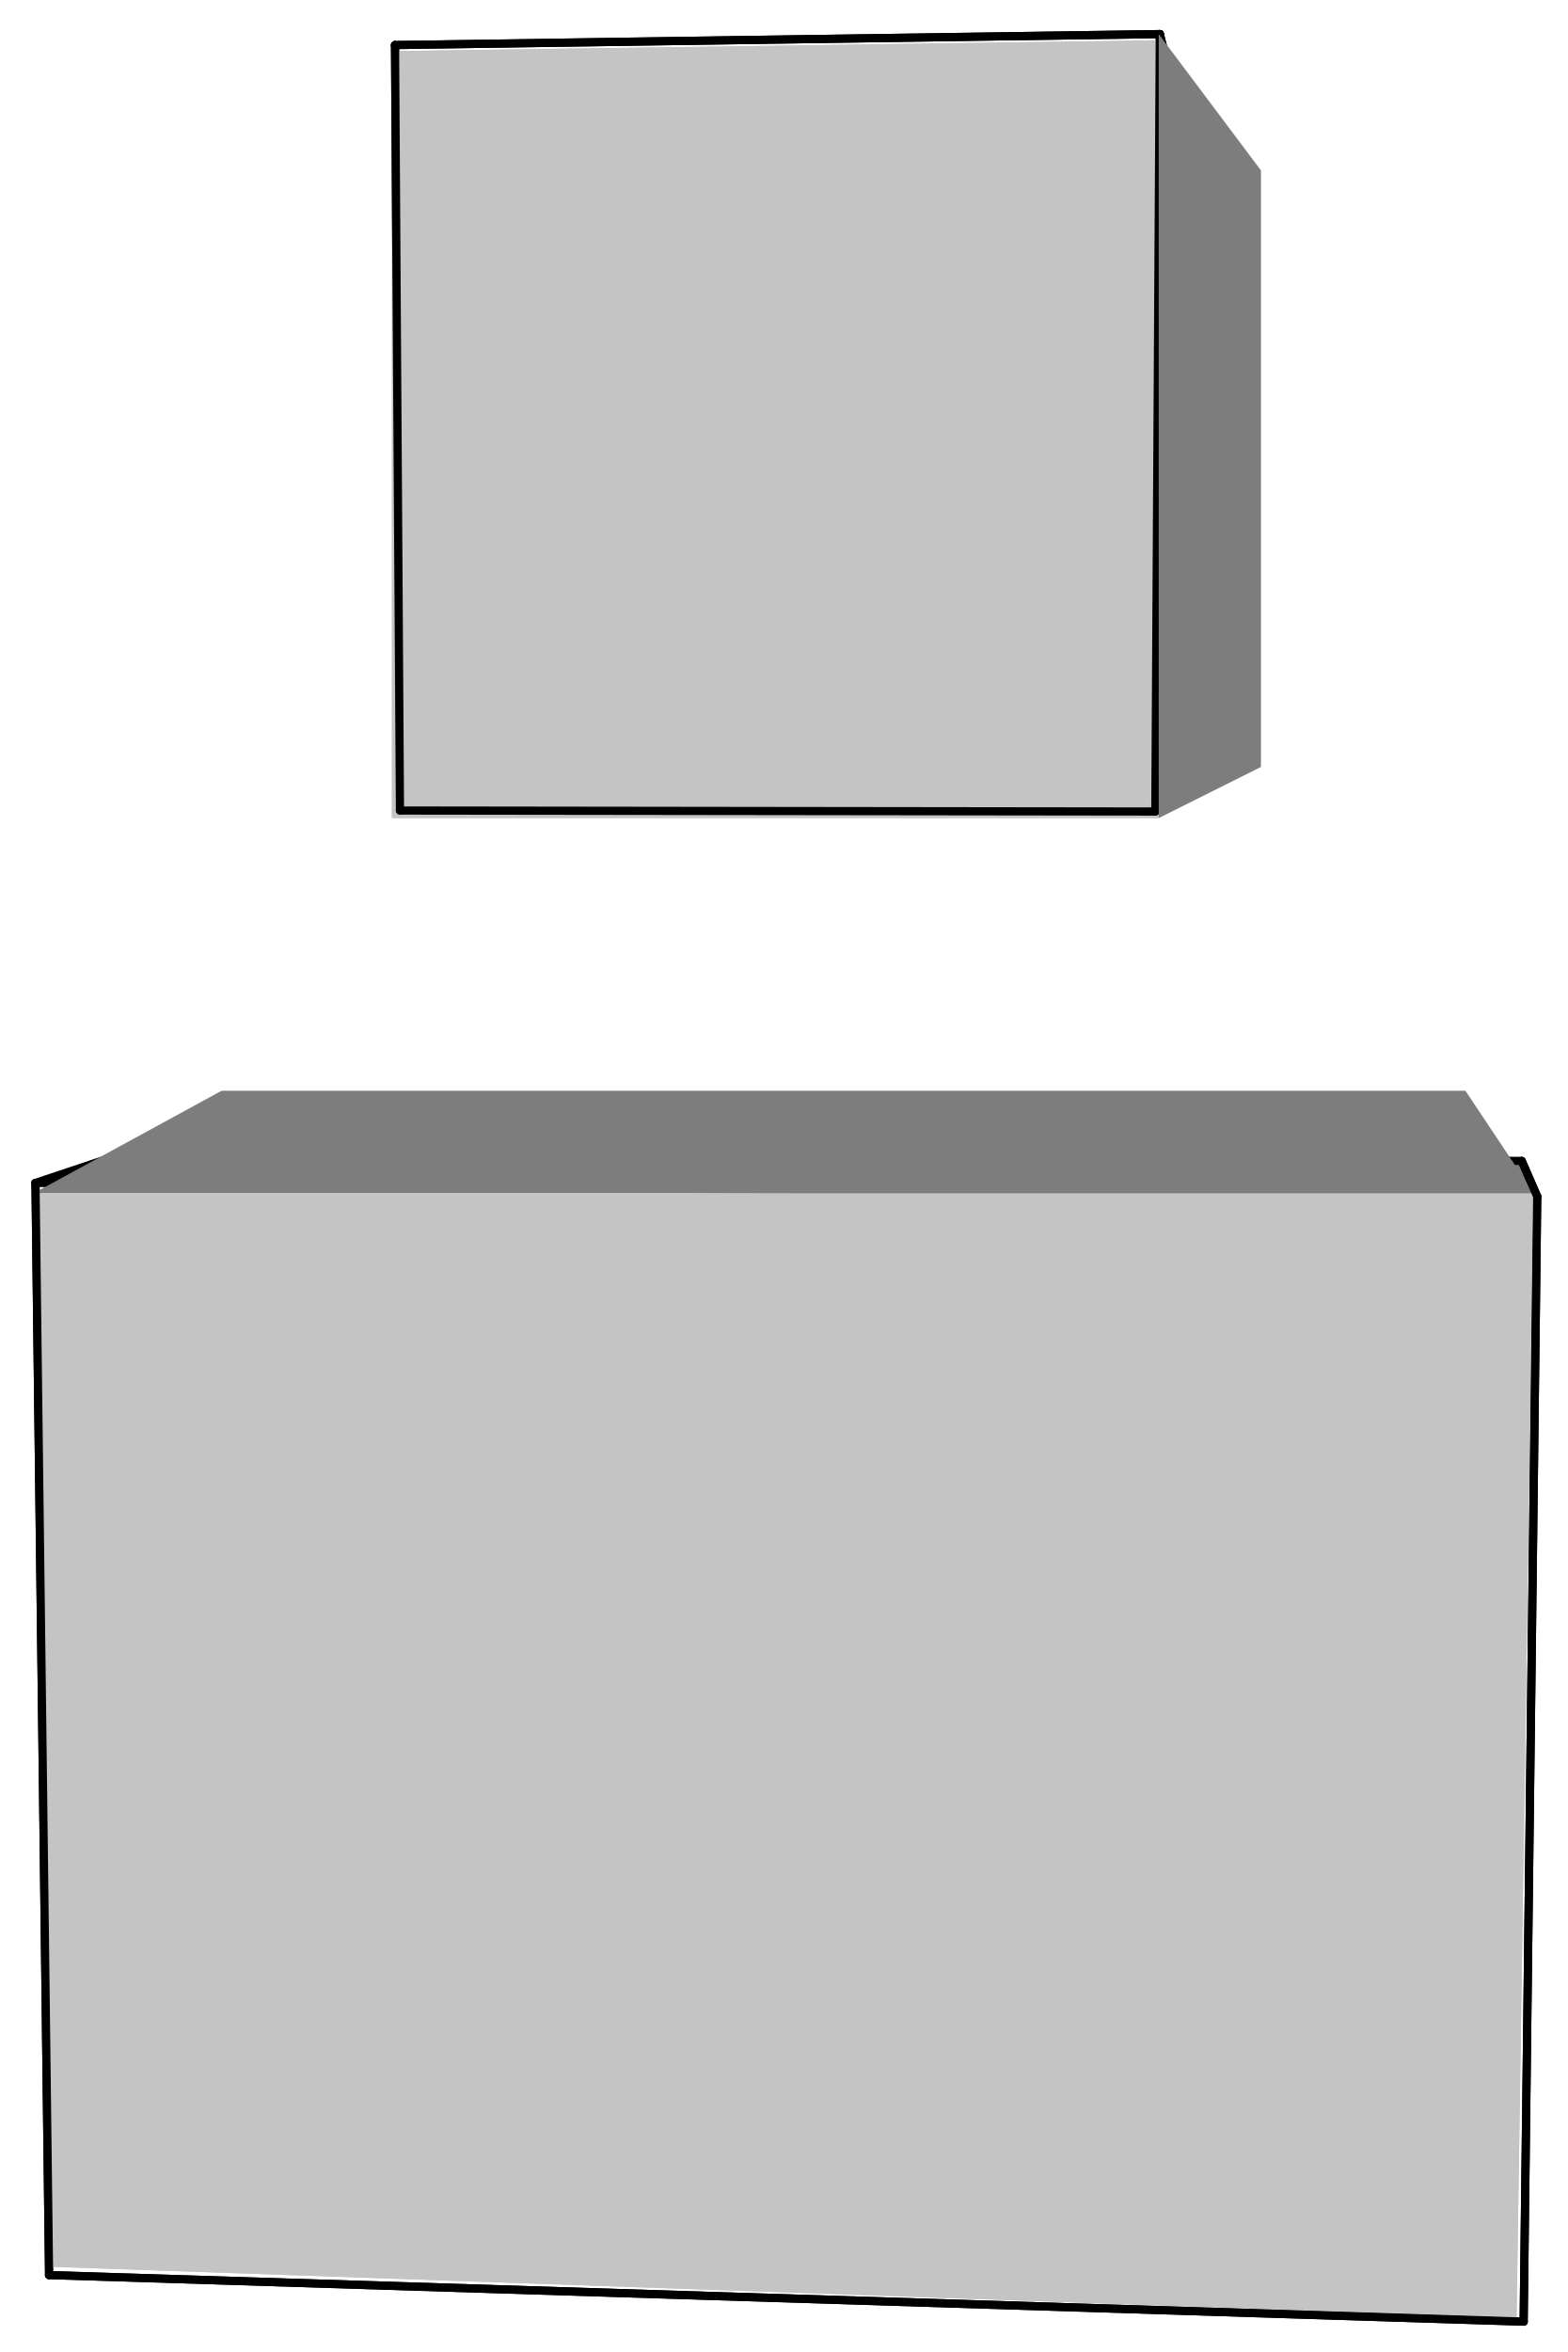
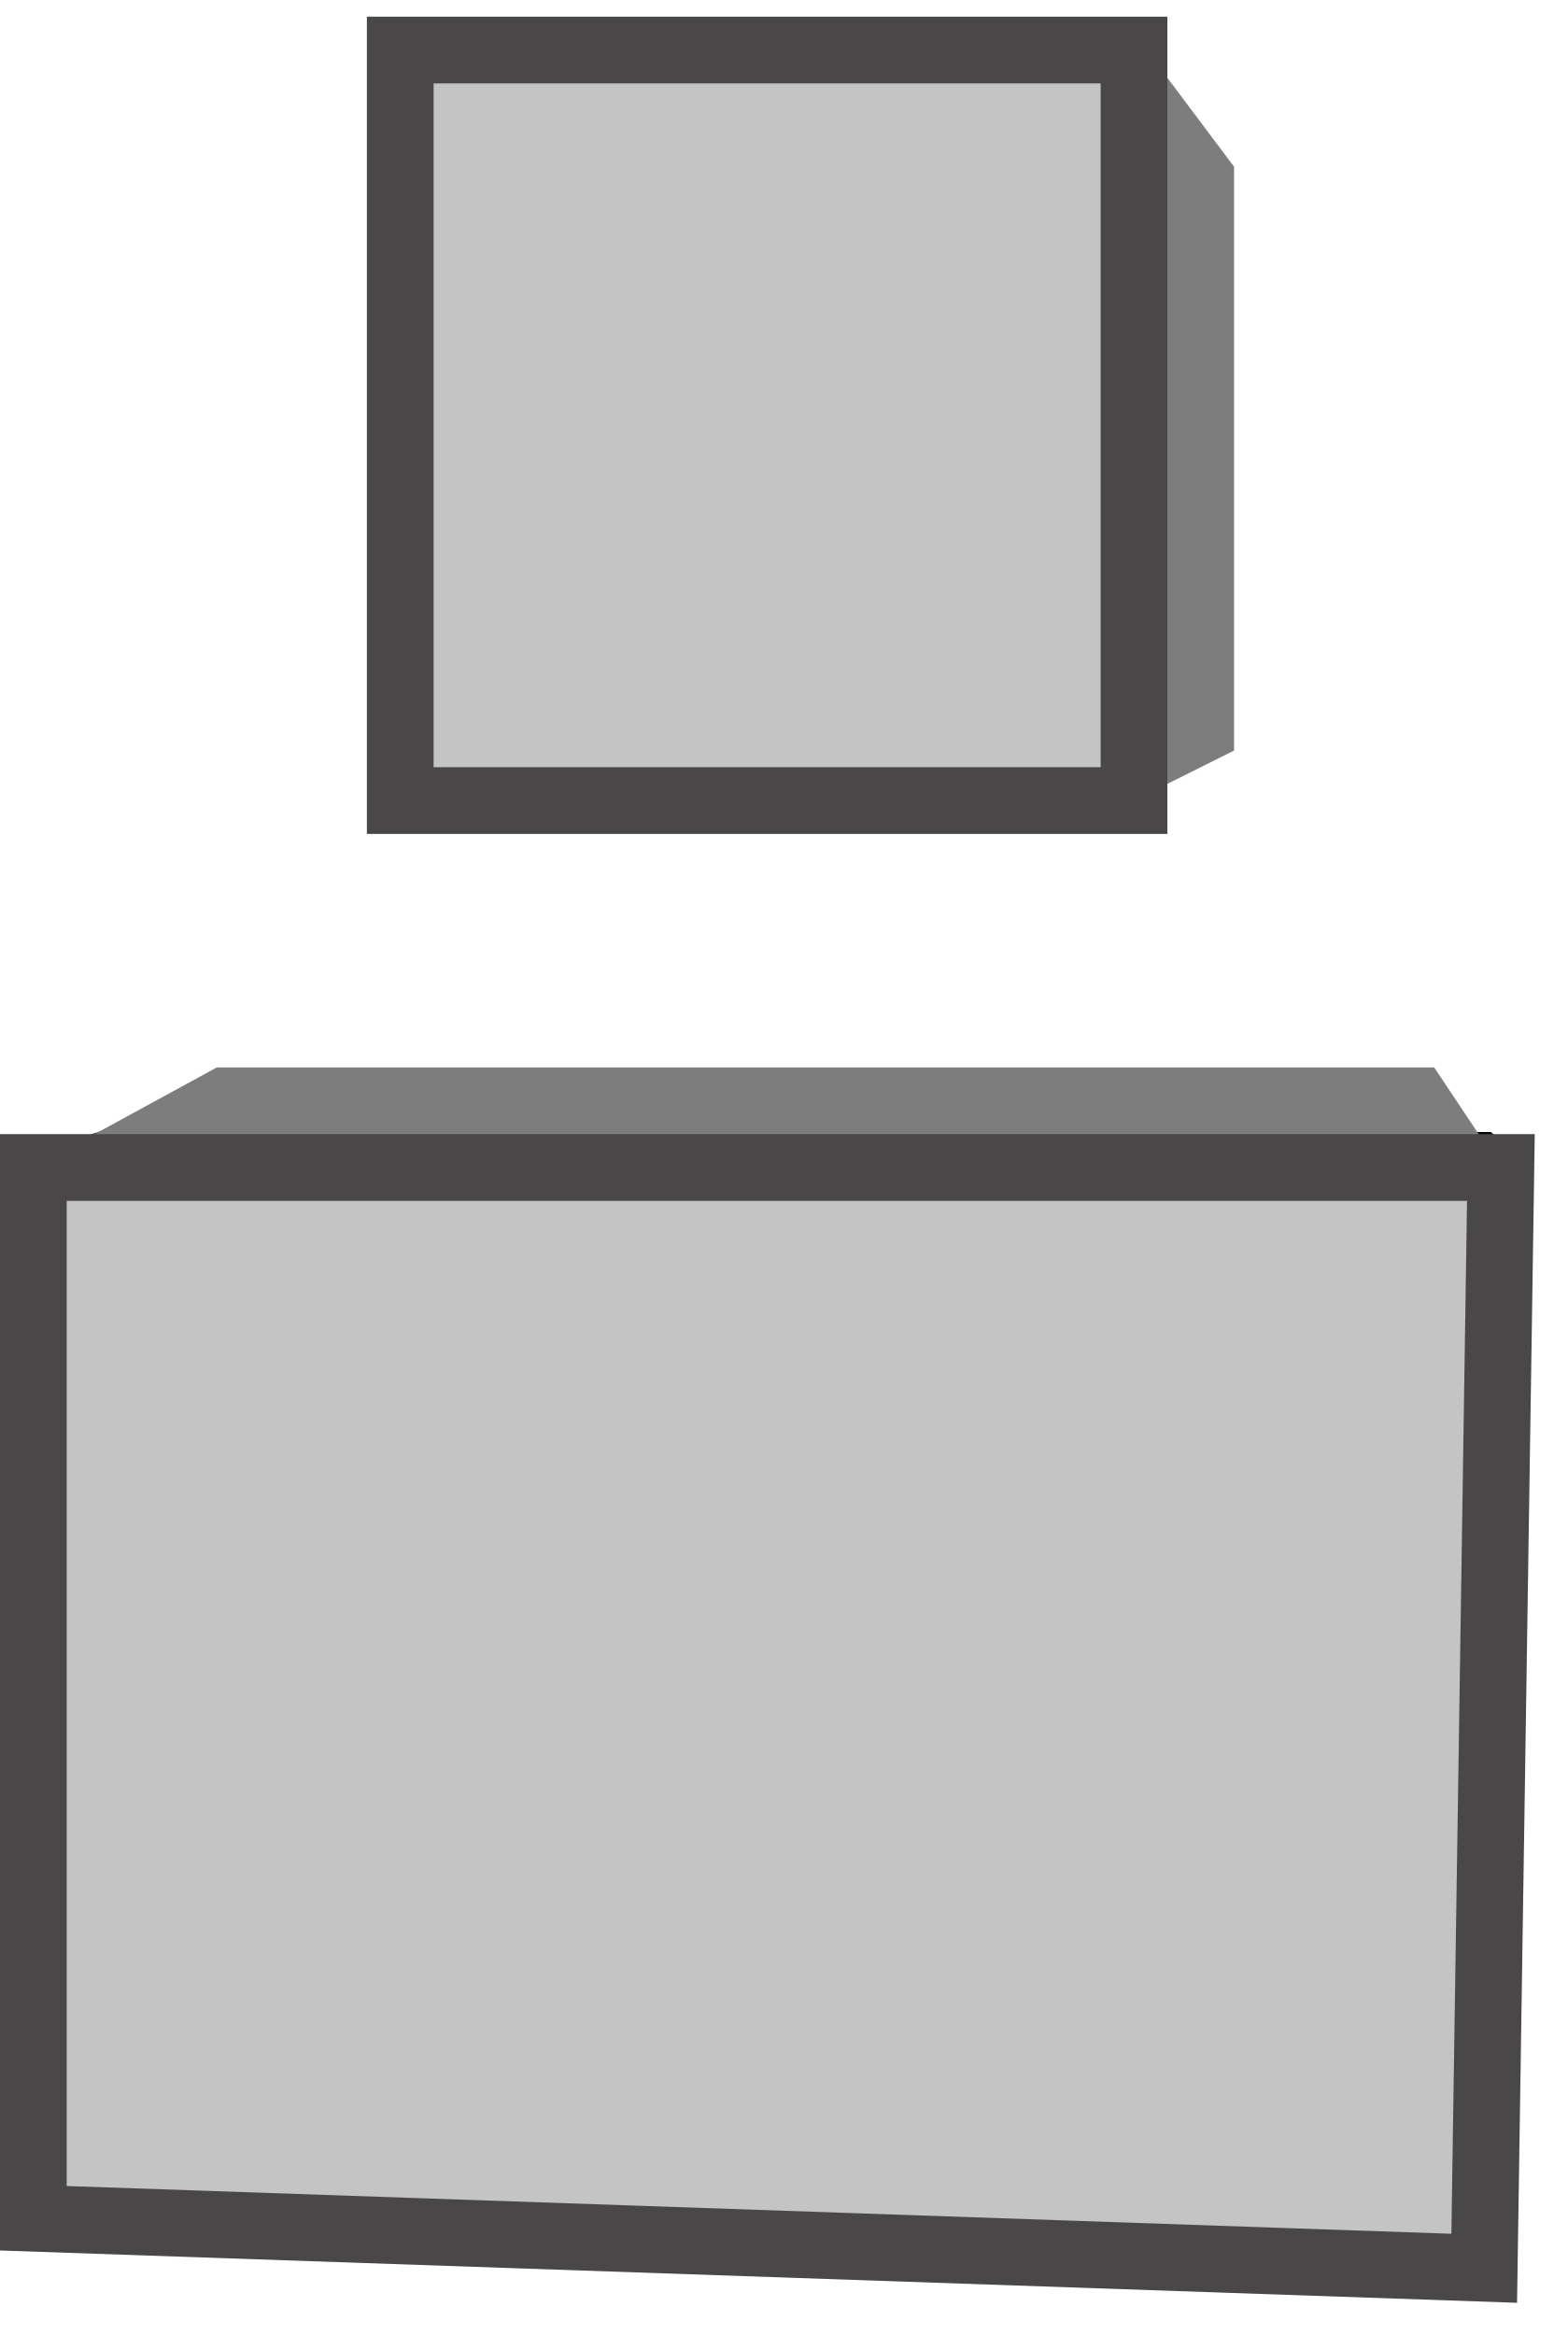
- <svg xmlns="http://www.w3.org/2000/svg" width="46" height="69" viewBox="0 0 46 69" fill="none">
+ <svg xmlns="http://www.w3.org/2000/svg" width="47" height="70" viewBox="0 0 47 70" fill="none">
  <path d="M4 33.5L1 35H45L44.5 34L4 33.5Z" fill="#7D7D7D" />
  <path d="M45 35H1L1.5 66.5L44.5 68L45 35Z" fill="#C4C4C4" />
  <path d="M11.5 24V1.5L34 1.181V24H11.5Z" fill="#C4C4C4" />
  <path d="M1.041 34.703L3.978 33.72" stroke="black" stroke-width="0.24" stroke-linecap="round" />
  <path d="M45.106 35.101L44.652 34.058" stroke="black" stroke-width="0.24" stroke-linecap="round" />
  <path d="M44.708 68.109L1.44 66.743" stroke="black" stroke-width="0.24" stroke-linecap="round" />
  <path d="M45.106 35.101L44.708 68.109" stroke="black" stroke-width="0.24" stroke-linecap="round" />
  <path d="M3.978 33.72L44.652 34.058" stroke="black" stroke-width="0.24" stroke-linecap="round" />
  <path d="M34.032 1L33.9 23.807" stroke="black" stroke-width="0.24" stroke-linecap="round" />
  <path d="M1.041 34.703L45.106 35.101" stroke="black" stroke-width="0.24" stroke-linecap="round" />
  <path d="M33.9 23.807L11.736 23.778" stroke="black" stroke-width="0.24" stroke-linecap="round" />
  <path d="M34.456 2.663L34.329 23.655" stroke="black" stroke-width="0.24" stroke-linecap="round" />
  <path d="M34.032 1L34.456 2.663" stroke="black" stroke-width="0.24" stroke-linecap="round" />
  <path d="M11.591 1.322L34.032 1" stroke="black" stroke-width="0.24" stroke-linecap="round" />
  <path d="M1.44 66.743L1.041 34.703" stroke="black" stroke-width="0.24" stroke-linecap="round" />
  <path d="M11.736 23.778L11.591 1.322" stroke="black" stroke-width="0.24" stroke-linecap="round" />
  <path d="M6.5 32L1 35H45L43 32H6.5Z" fill="#7D7D7D" />
  <path d="M44.5 68L45 35H23H1L1.5 66.5L44.5 68Z" fill="#C4C4C4" />
  <path d="M11.5 24V1.5L34 1.181V24H11.5Z" fill="#C4C4C4" />
  <path d="M45.106 35.101L44.652 34.058" stroke="black" stroke-width="0.24" stroke-linecap="round" />
  <path d="M44.708 68.109L1.44 66.743" stroke="black" stroke-width="0.24" stroke-linecap="round" />
  <path d="M45.106 35.101L44.708 68.109" stroke="black" stroke-width="0.24" stroke-linecap="round" />
  <path d="M34.032 1L33.9 23.807" stroke="black" stroke-width="0.24" stroke-linecap="round" />
  <path d="M33.9 23.807L11.736 23.778" stroke="black" stroke-width="0.24" stroke-linecap="round" />
  <path d="M34.032 1L34.456 2.663" stroke="black" stroke-width="0.24" stroke-linecap="round" />
  <path d="M11.591 1.322L34.032 1" stroke="black" stroke-width="0.24" stroke-linecap="round" />
  <path d="M1.44 66.743L1.041 34.703" stroke="black" stroke-width="0.24" stroke-linecap="round" />
  <path d="M11.736 23.778L11.591 1.322" stroke="black" stroke-width="0.24" stroke-linecap="round" />
  <path d="M37 5L34 1V24L37 22.5V5Z" fill="#7D7D7D" />
+   <path d="M12 1.5V24H34V1.5H12Z" stroke="#494747" stroke-width="2" />
+   <path d="M45 35H1V66.5L44.5 68L45 35Z" stroke="#494747" stroke-width="2" />
</svg>
